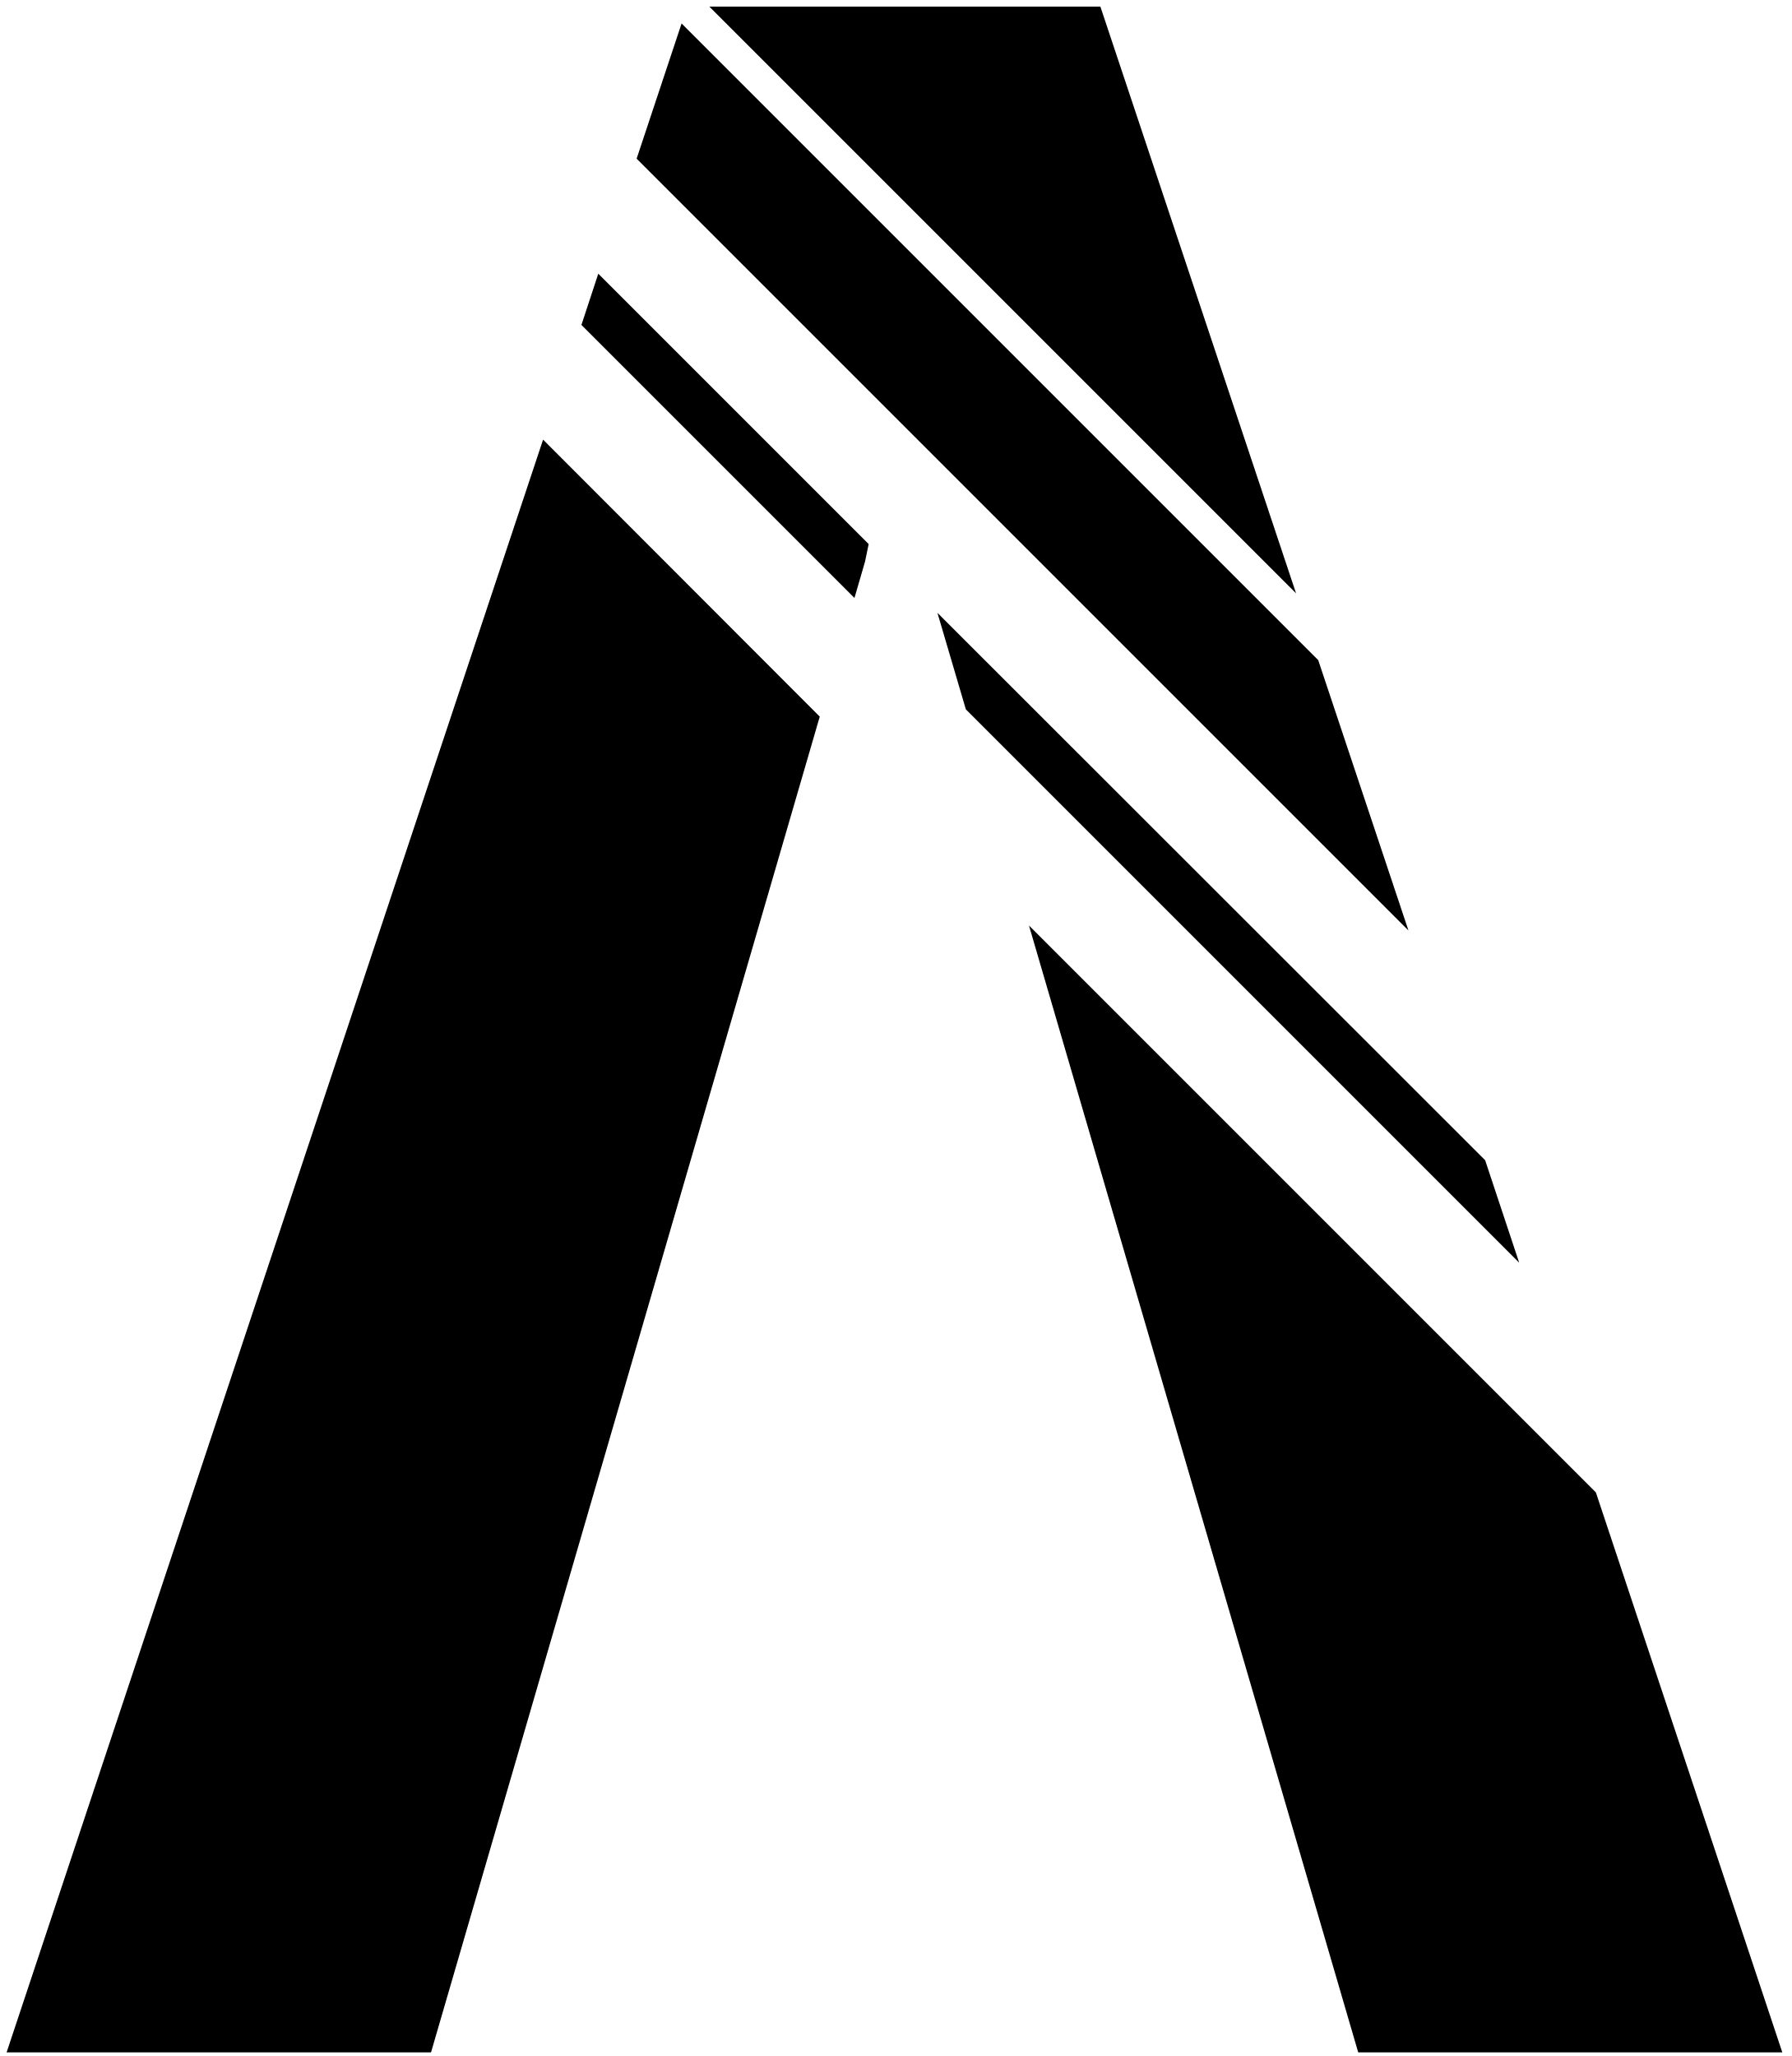
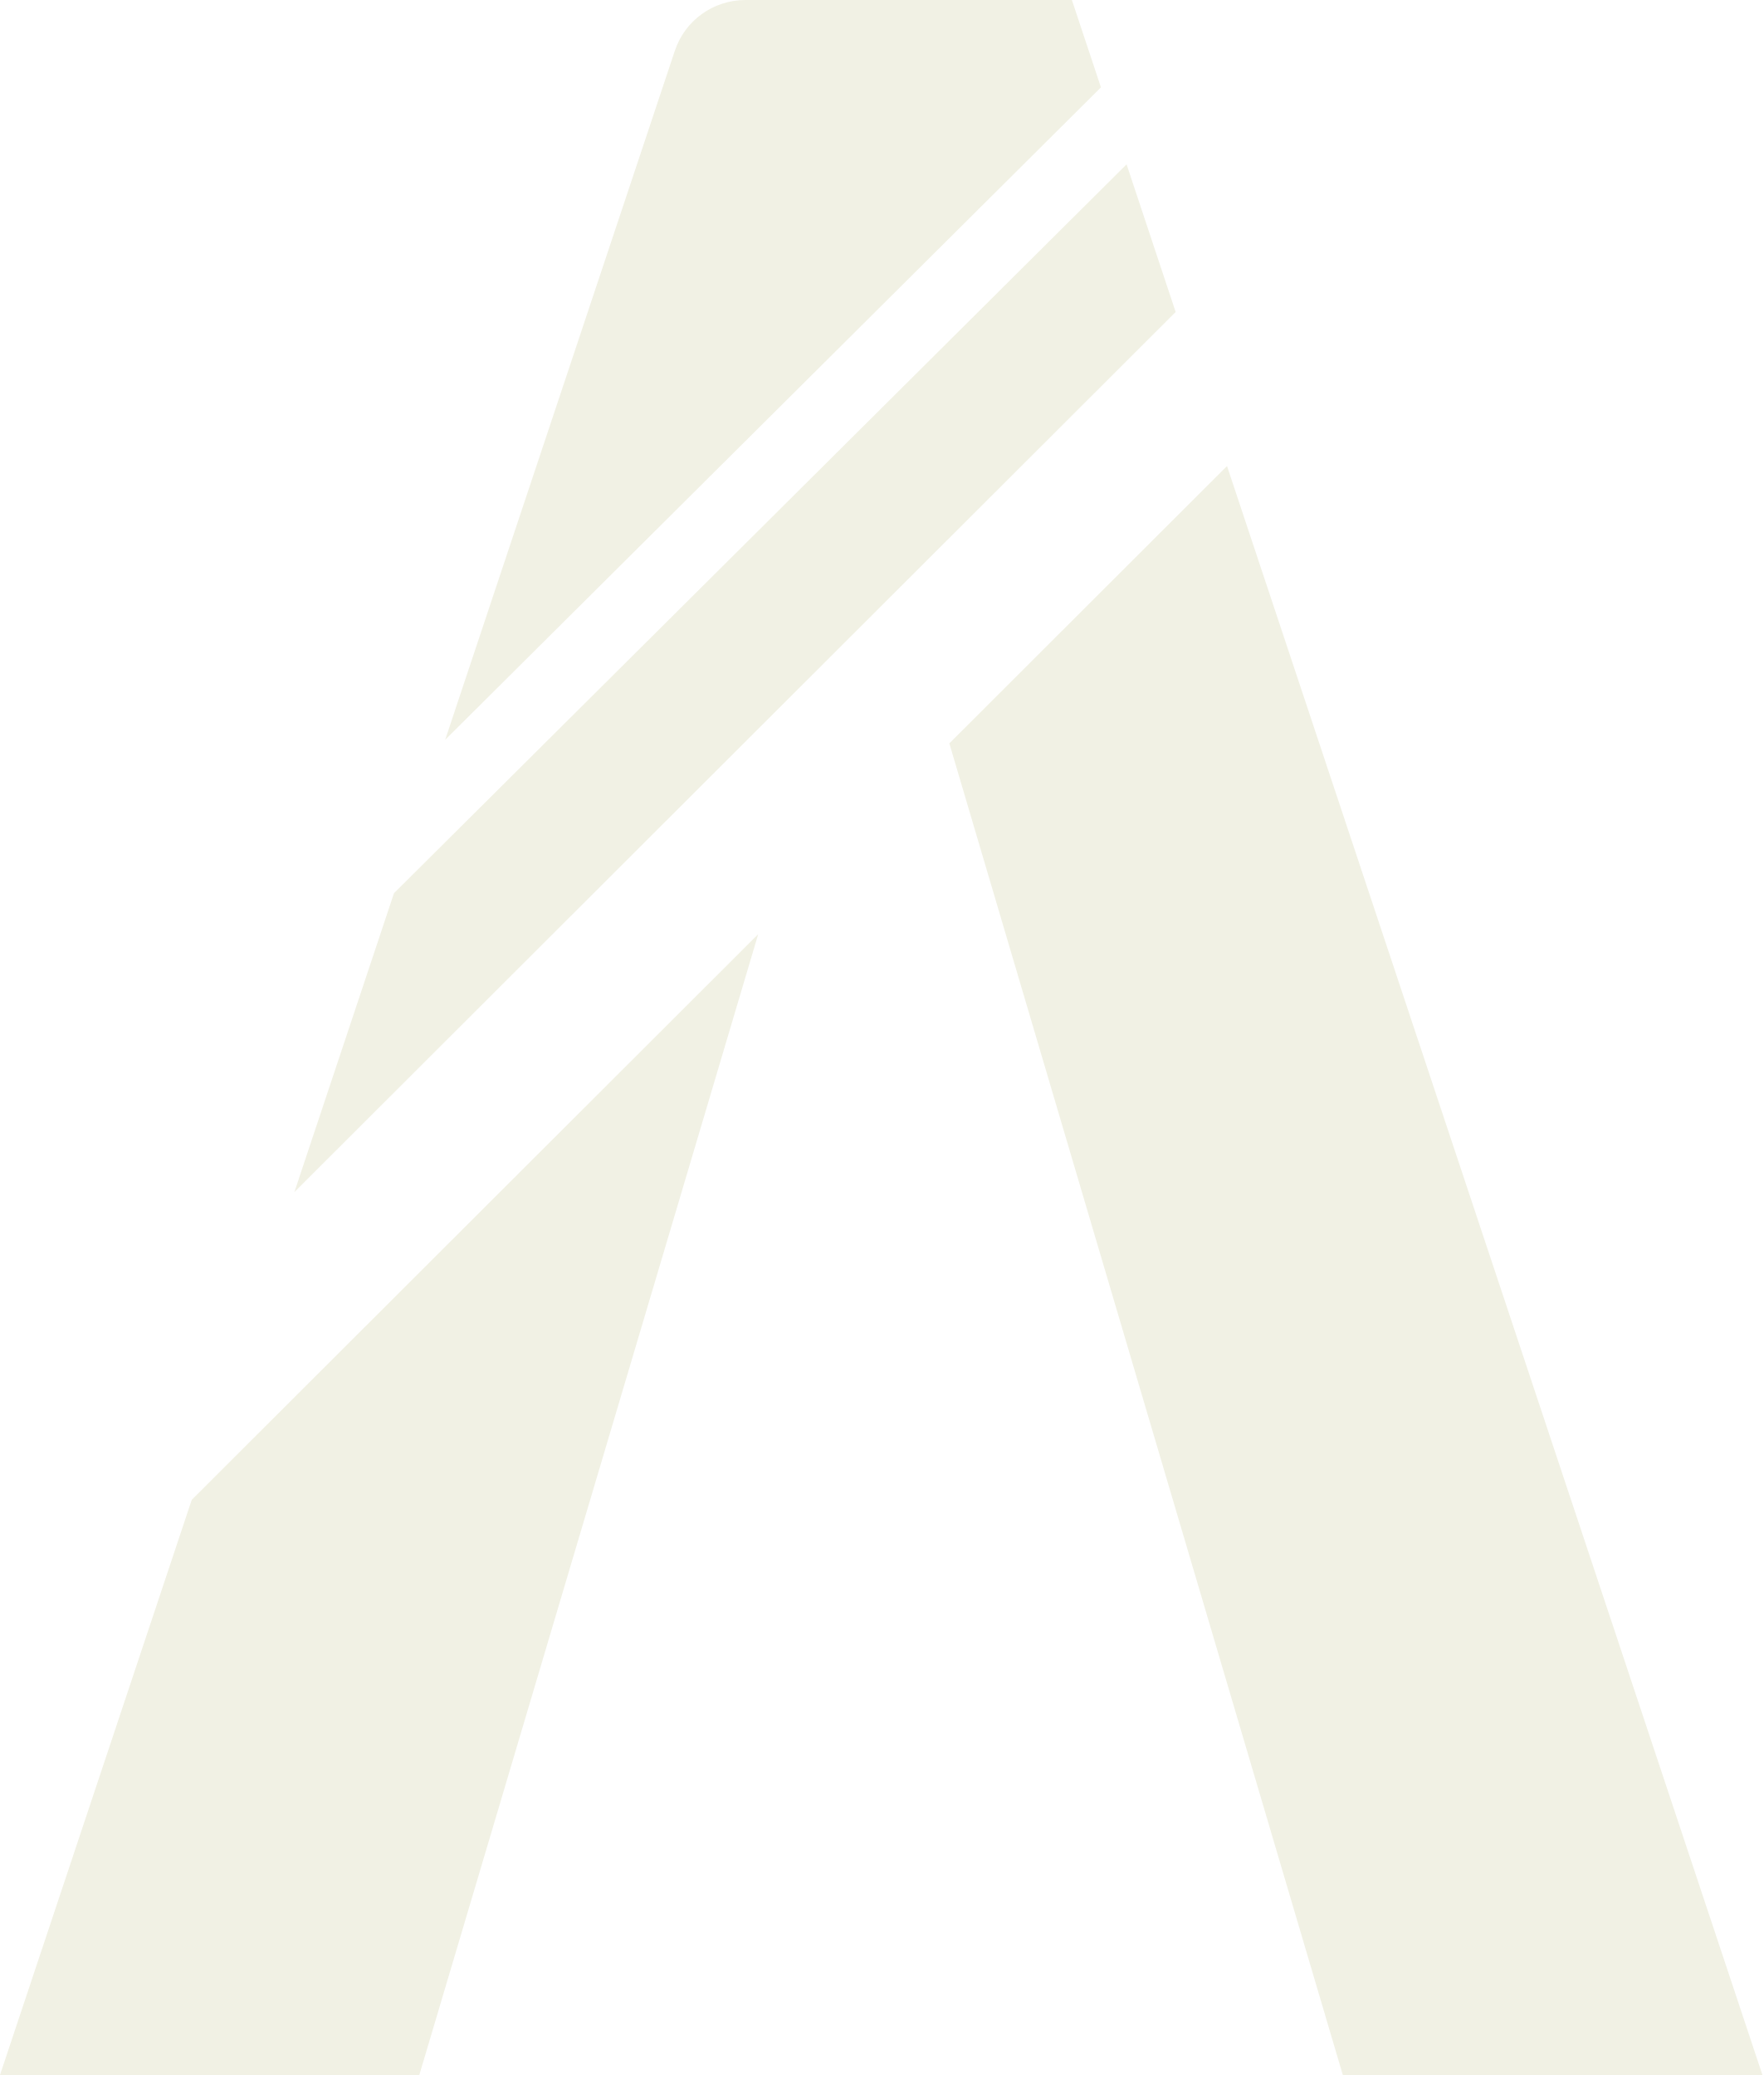
- <svg xmlns="http://www.w3.org/2000/svg" version="1.1" viewBox="0 0 542 622">
-   <g>
-     <polygon points="261.7,169.9 258.5,180.9 175.9,98.3 181,82.8 262.8,164.6 " />
-     <polygon points="426.1,281.5 192.6,48 206.2,7.1 398.8,199.7 " />
-     <polygon points="130.4,620.9 2,620.9 164.3,133 248,216.8 " />
-     <polygon points="539.2,620.9 410.9,620.9 311.3,280 482.8,451.5 " />
-     <polygon points="214.6,2 332.9,2 392.1,179.5 " />
-     <polygon points="459.6,382 292.2,214.6 283.6,185.4 449.3,351 " />
-   </g>
+ <svg xmlns="http://www.w3.org/2000/svg" width="170" height="200" viewBox="0 0 170 200" fill="none">
+   <path d="M37.97 86.09L108.57 15.84L113.3 30.07L28.37 114.9L37.97 86.09ZM106.1 8.42L103.3 0H71.84C68.74 0 66 1.97 65.03 4.91L42.9 71.31L106.1 8.42ZM18.48 144.56L0 200H40.41L73.07 90.04L18.48 144.56ZM118.25 44.92L91.49 71.65L129.41 200H169.85L118.25 44.92Z" fill="#F1F1E4" />
</svg>
